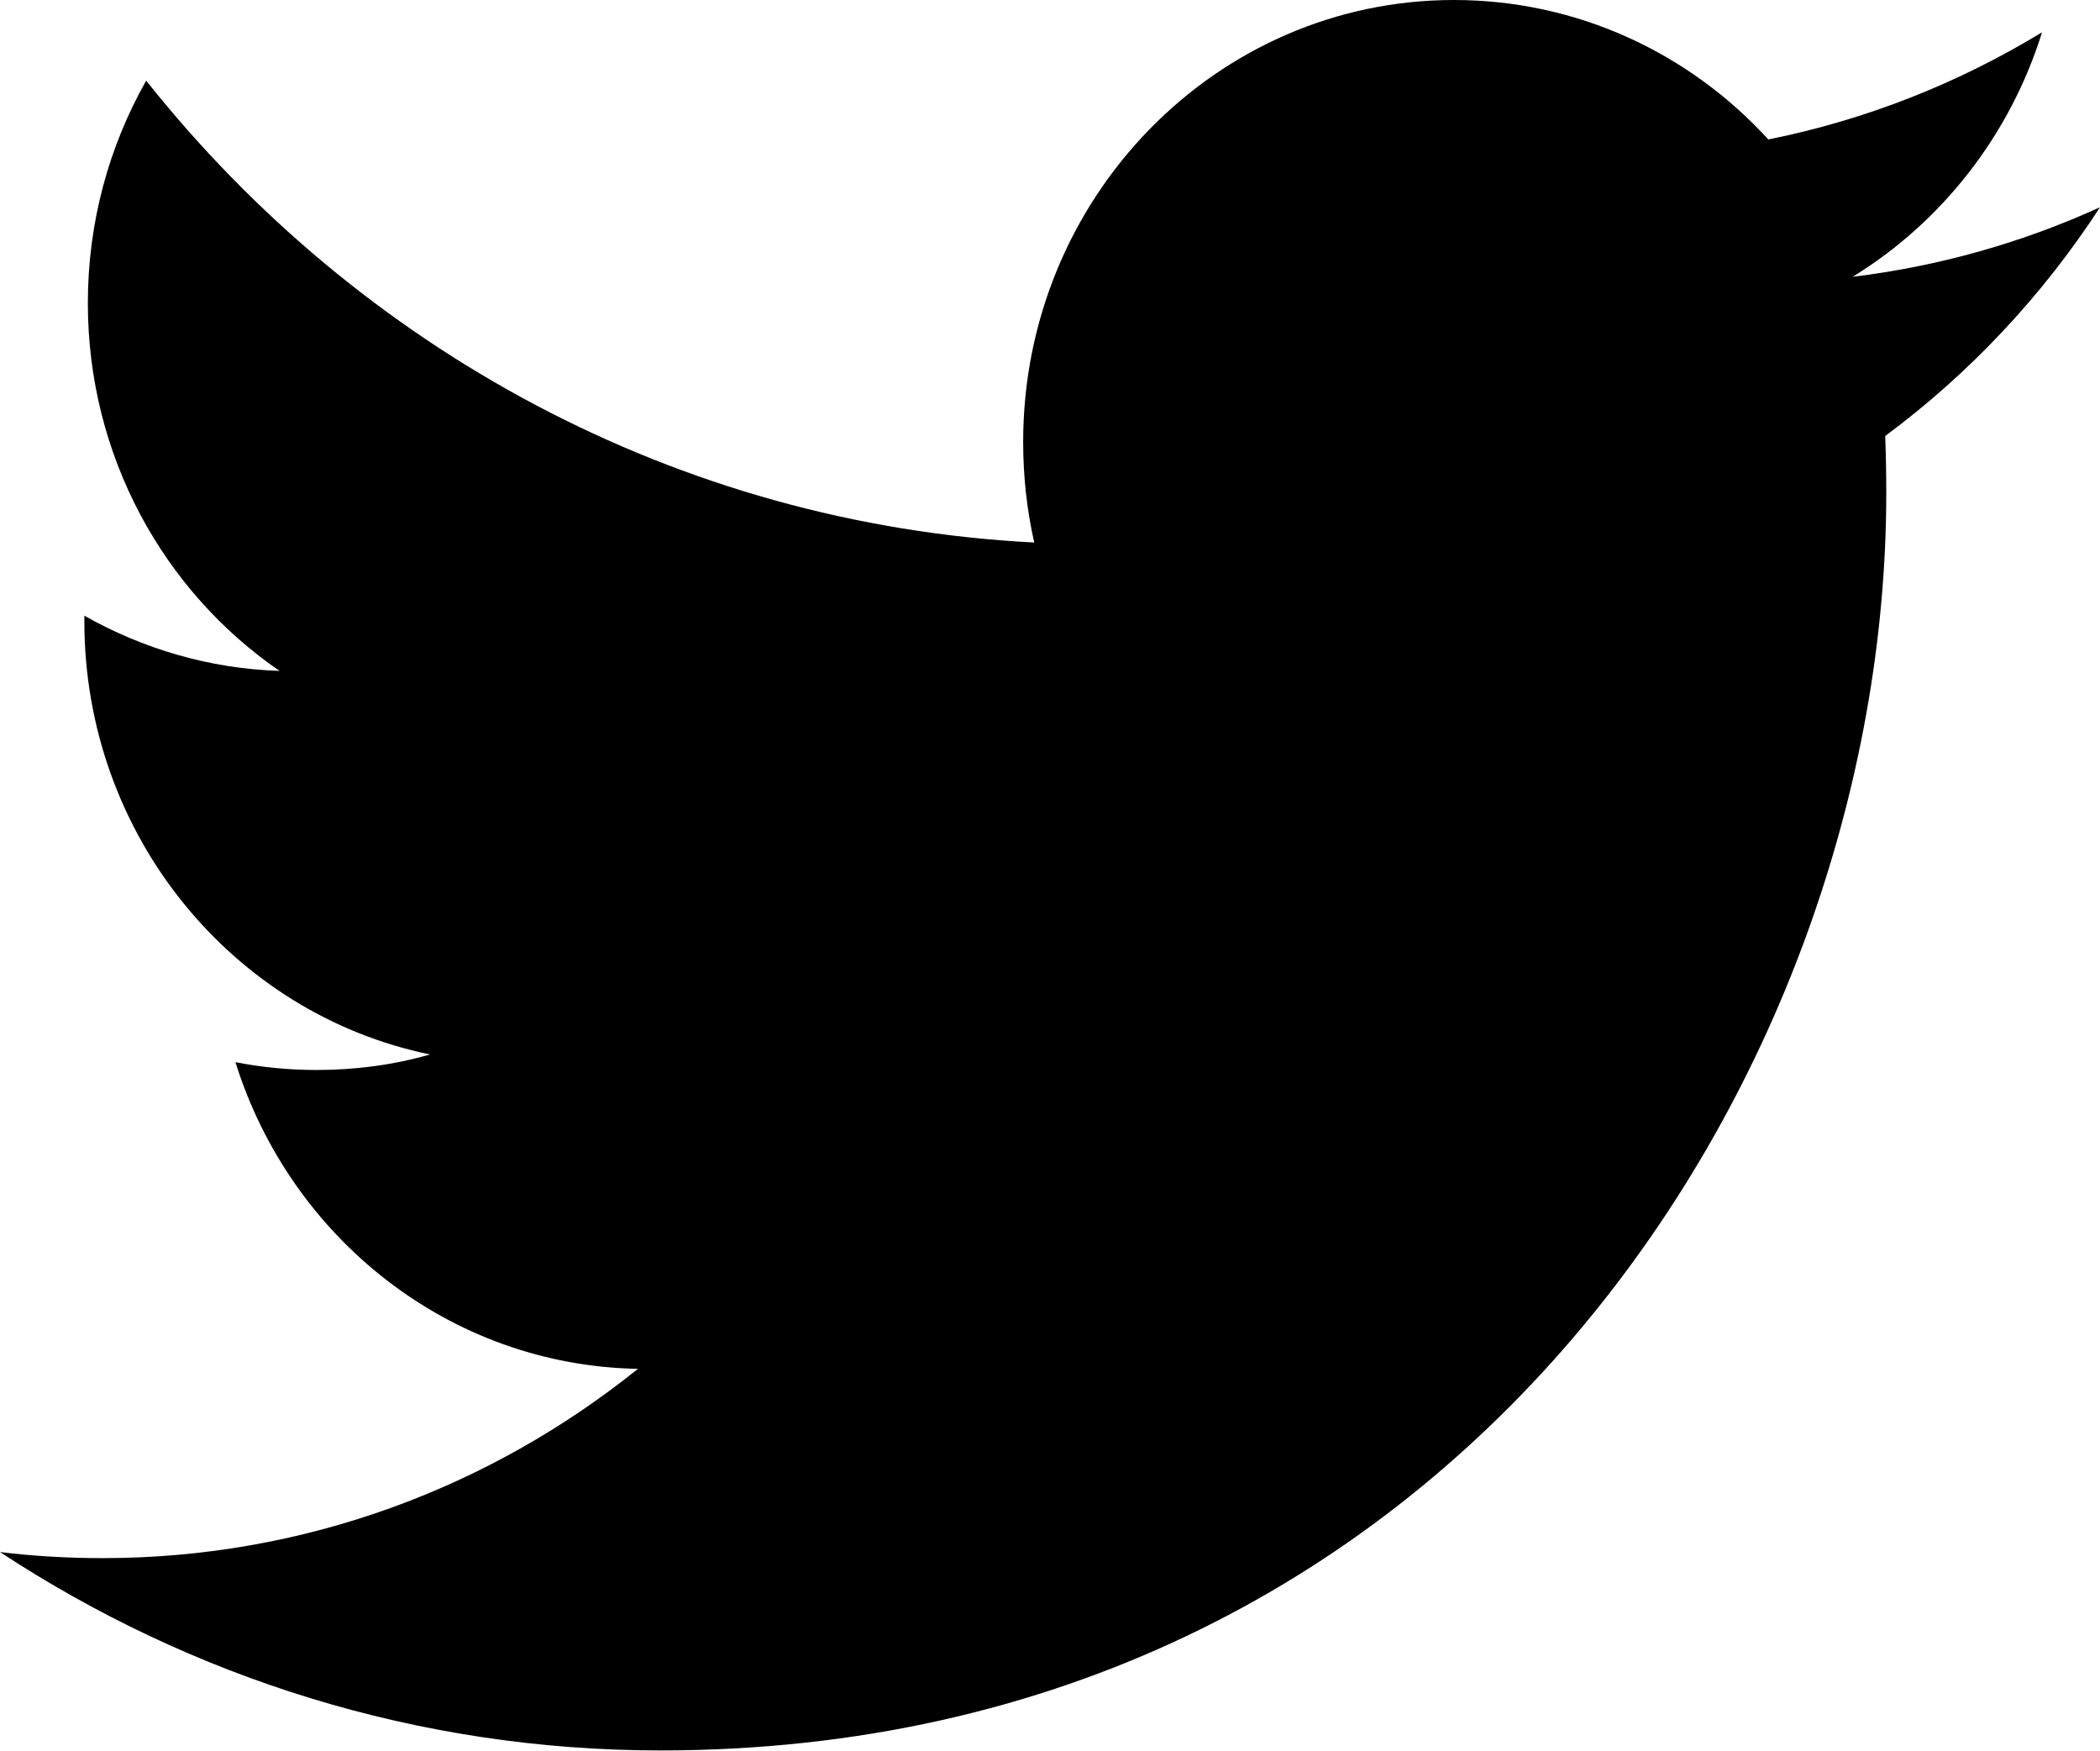
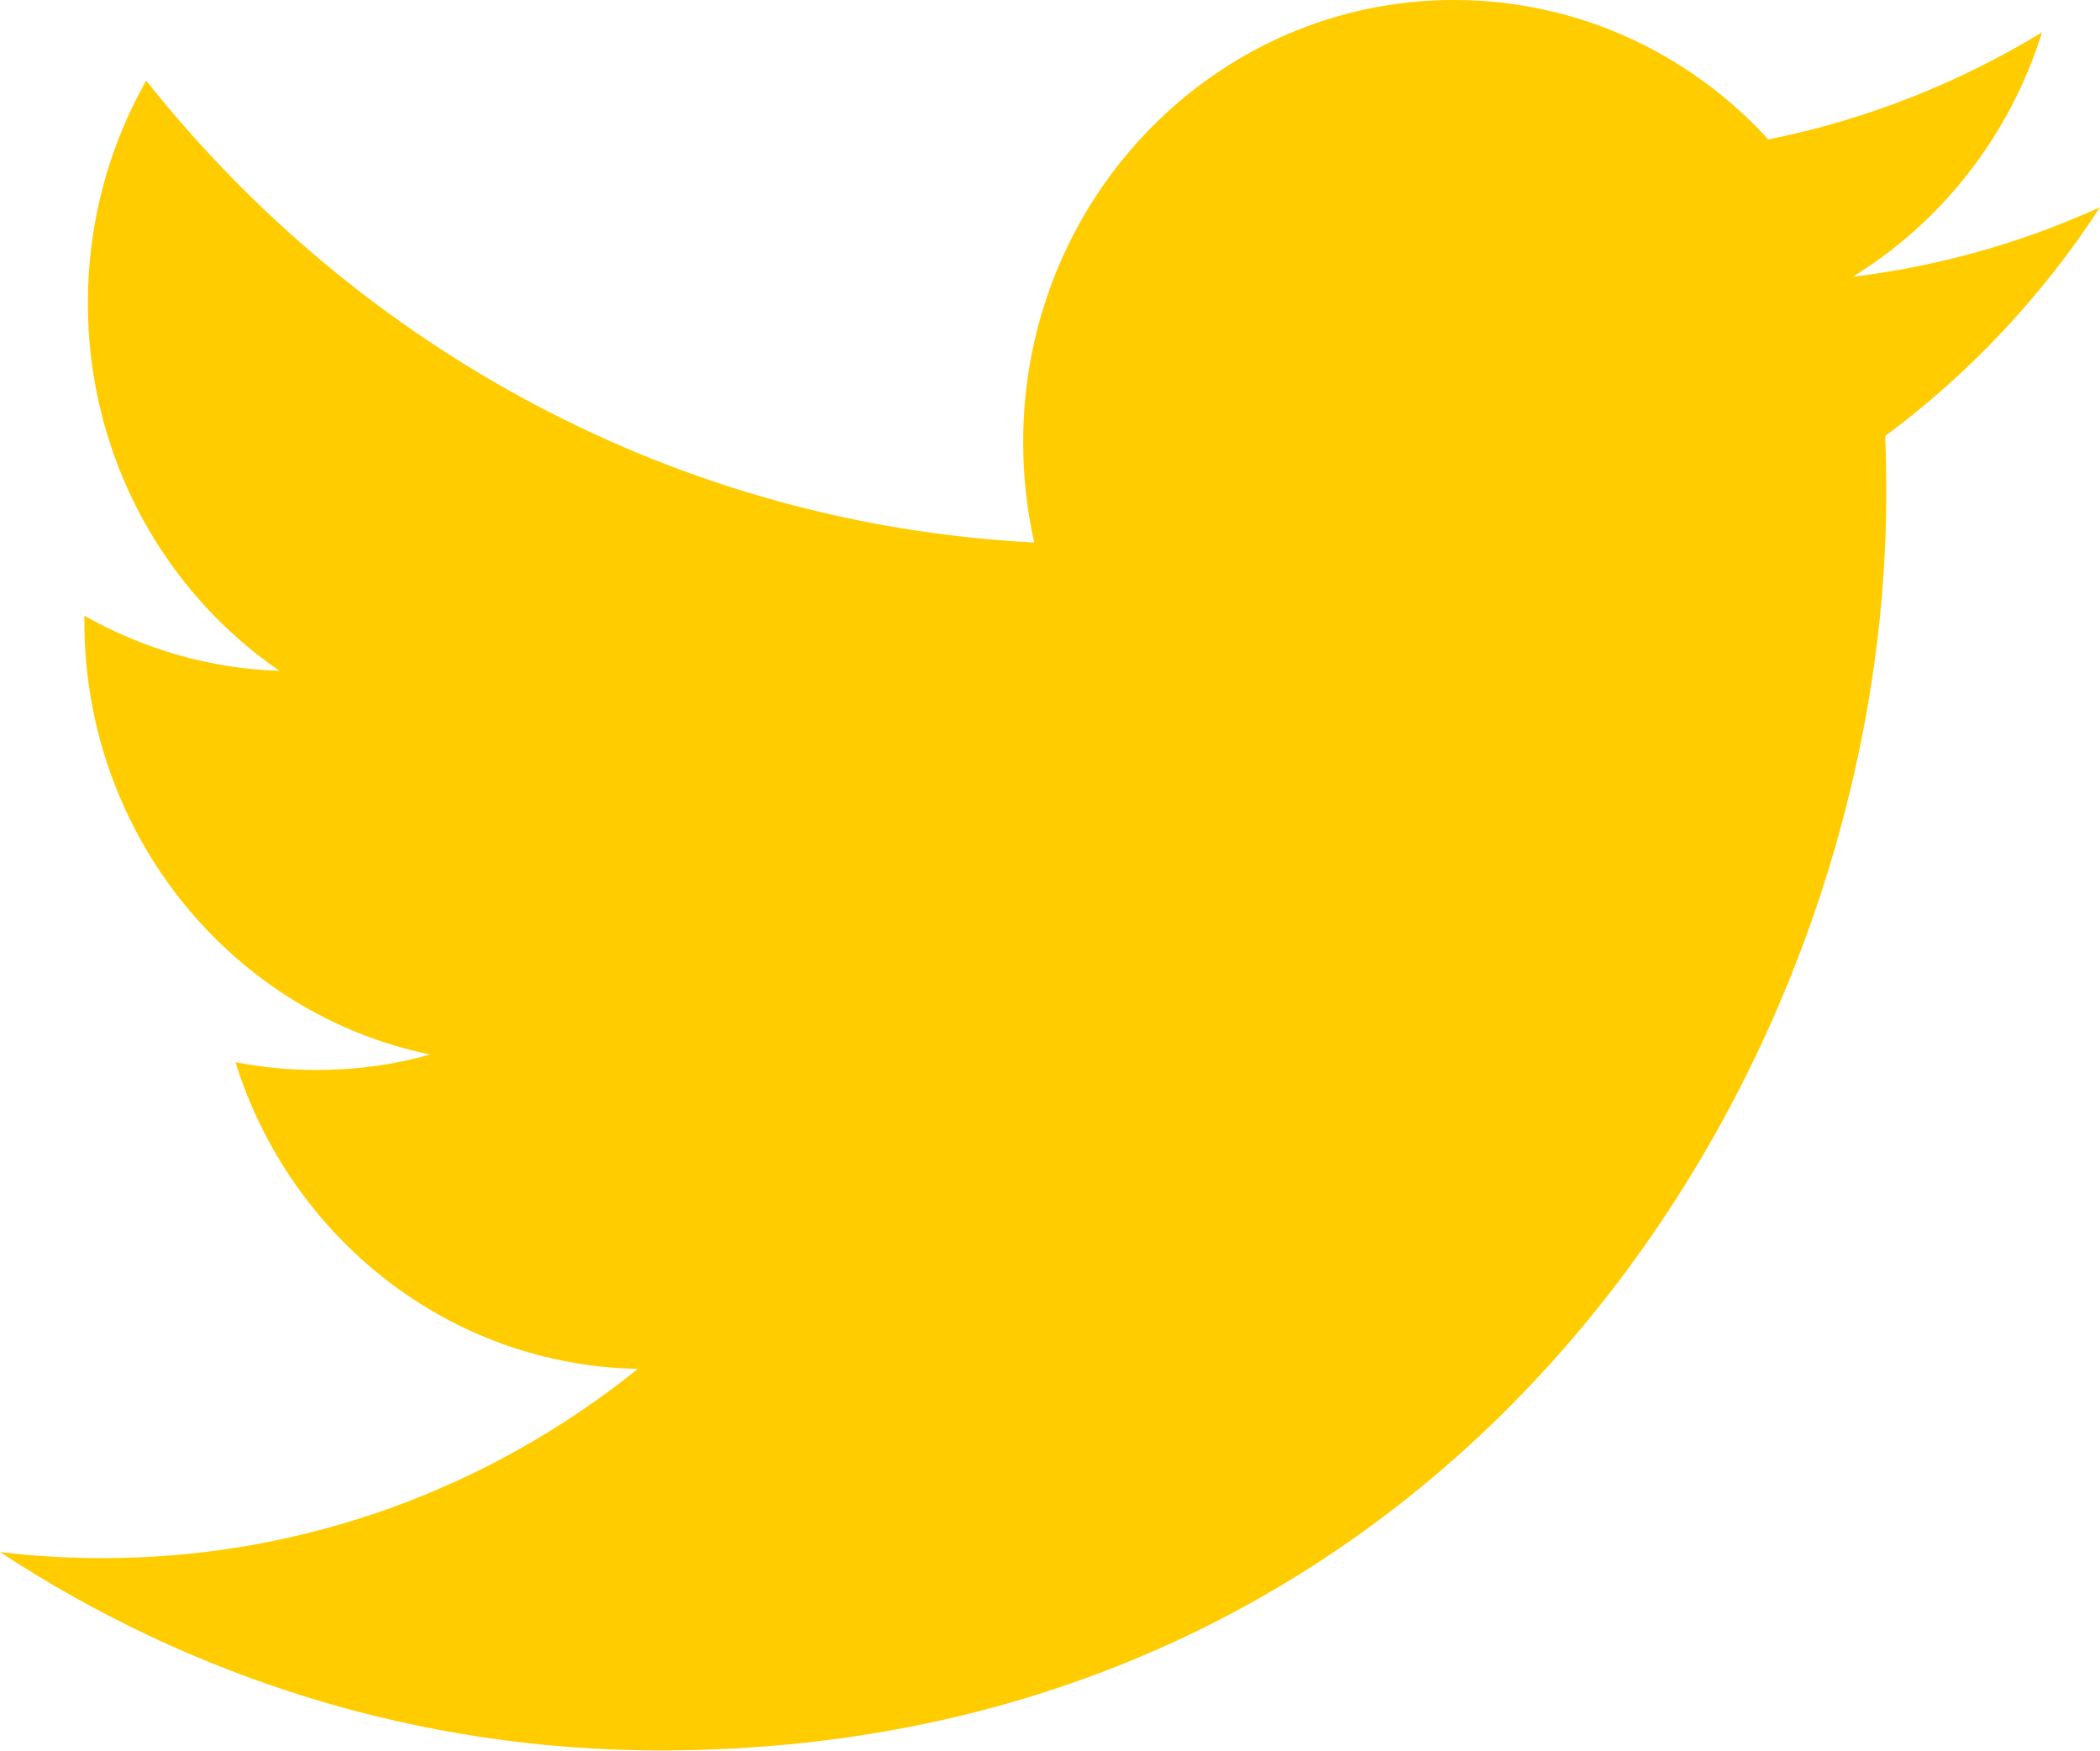
<svg xmlns="http://www.w3.org/2000/svg" width="18" height="15" viewBox="0 0 18 15" fill="none">
-   <path d="M18 1.776C17.339 2.077 16.627 2.281 15.88 2.372C16.642 1.904 17.228 1.161 17.503 0.277C16.789 0.711 16 1.026 15.157 1.195C14.485 0.459 13.525 0 12.462 0C10.424 0 8.77 1.696 8.77 3.787C8.77 4.083 8.802 4.372 8.865 4.649C5.796 4.491 3.076 2.985 1.253 0.691C0.935 1.252 0.753 1.904 0.753 2.597C0.753 3.91 1.405 5.069 2.396 5.749C1.792 5.73 1.221 5.558 0.723 5.276V5.323C0.723 7.158 1.996 8.689 3.686 9.036C3.377 9.125 3.05 9.169 2.713 9.169C2.475 9.169 2.243 9.146 2.018 9.102C2.488 10.606 3.851 11.701 5.468 11.73C4.204 12.746 2.611 13.352 0.881 13.352C0.583 13.352 0.288 13.335 0 13.3C1.634 14.373 3.576 15 5.661 15C12.454 15 16.168 9.231 16.168 4.226C16.168 4.062 16.165 3.897 16.159 3.736C16.88 3.202 17.507 2.535 18 1.776" fill="black" />
+   <path d="M18 1.776C17.339 2.077 16.627 2.281 15.88 2.372C16.642 1.904 17.228 1.161 17.503 0.277C16.789 0.711 16 1.026 15.157 1.195C14.485 0.459 13.525 0 12.462 0C10.424 0 8.77 1.696 8.77 3.787C8.77 4.083 8.802 4.372 8.865 4.649C5.796 4.491 3.076 2.985 1.253 0.691C0.935 1.252 0.753 1.904 0.753 2.597C0.753 3.91 1.405 5.069 2.396 5.749C1.792 5.73 1.221 5.558 0.723 5.276V5.323C0.723 7.158 1.996 8.689 3.686 9.036C3.377 9.125 3.05 9.169 2.713 9.169C2.475 9.169 2.243 9.146 2.018 9.102C2.488 10.606 3.851 11.701 5.468 11.73C4.204 12.746 2.611 13.352 0.881 13.352C0.583 13.352 0.288 13.335 0 13.3C1.634 14.373 3.576 15 5.661 15C12.454 15 16.168 9.231 16.168 4.226C16.168 4.062 16.165 3.897 16.159 3.736C16.88 3.202 17.507 2.535 18 1.776" fill="rgb(255, 204, 0)" />
</svg>
